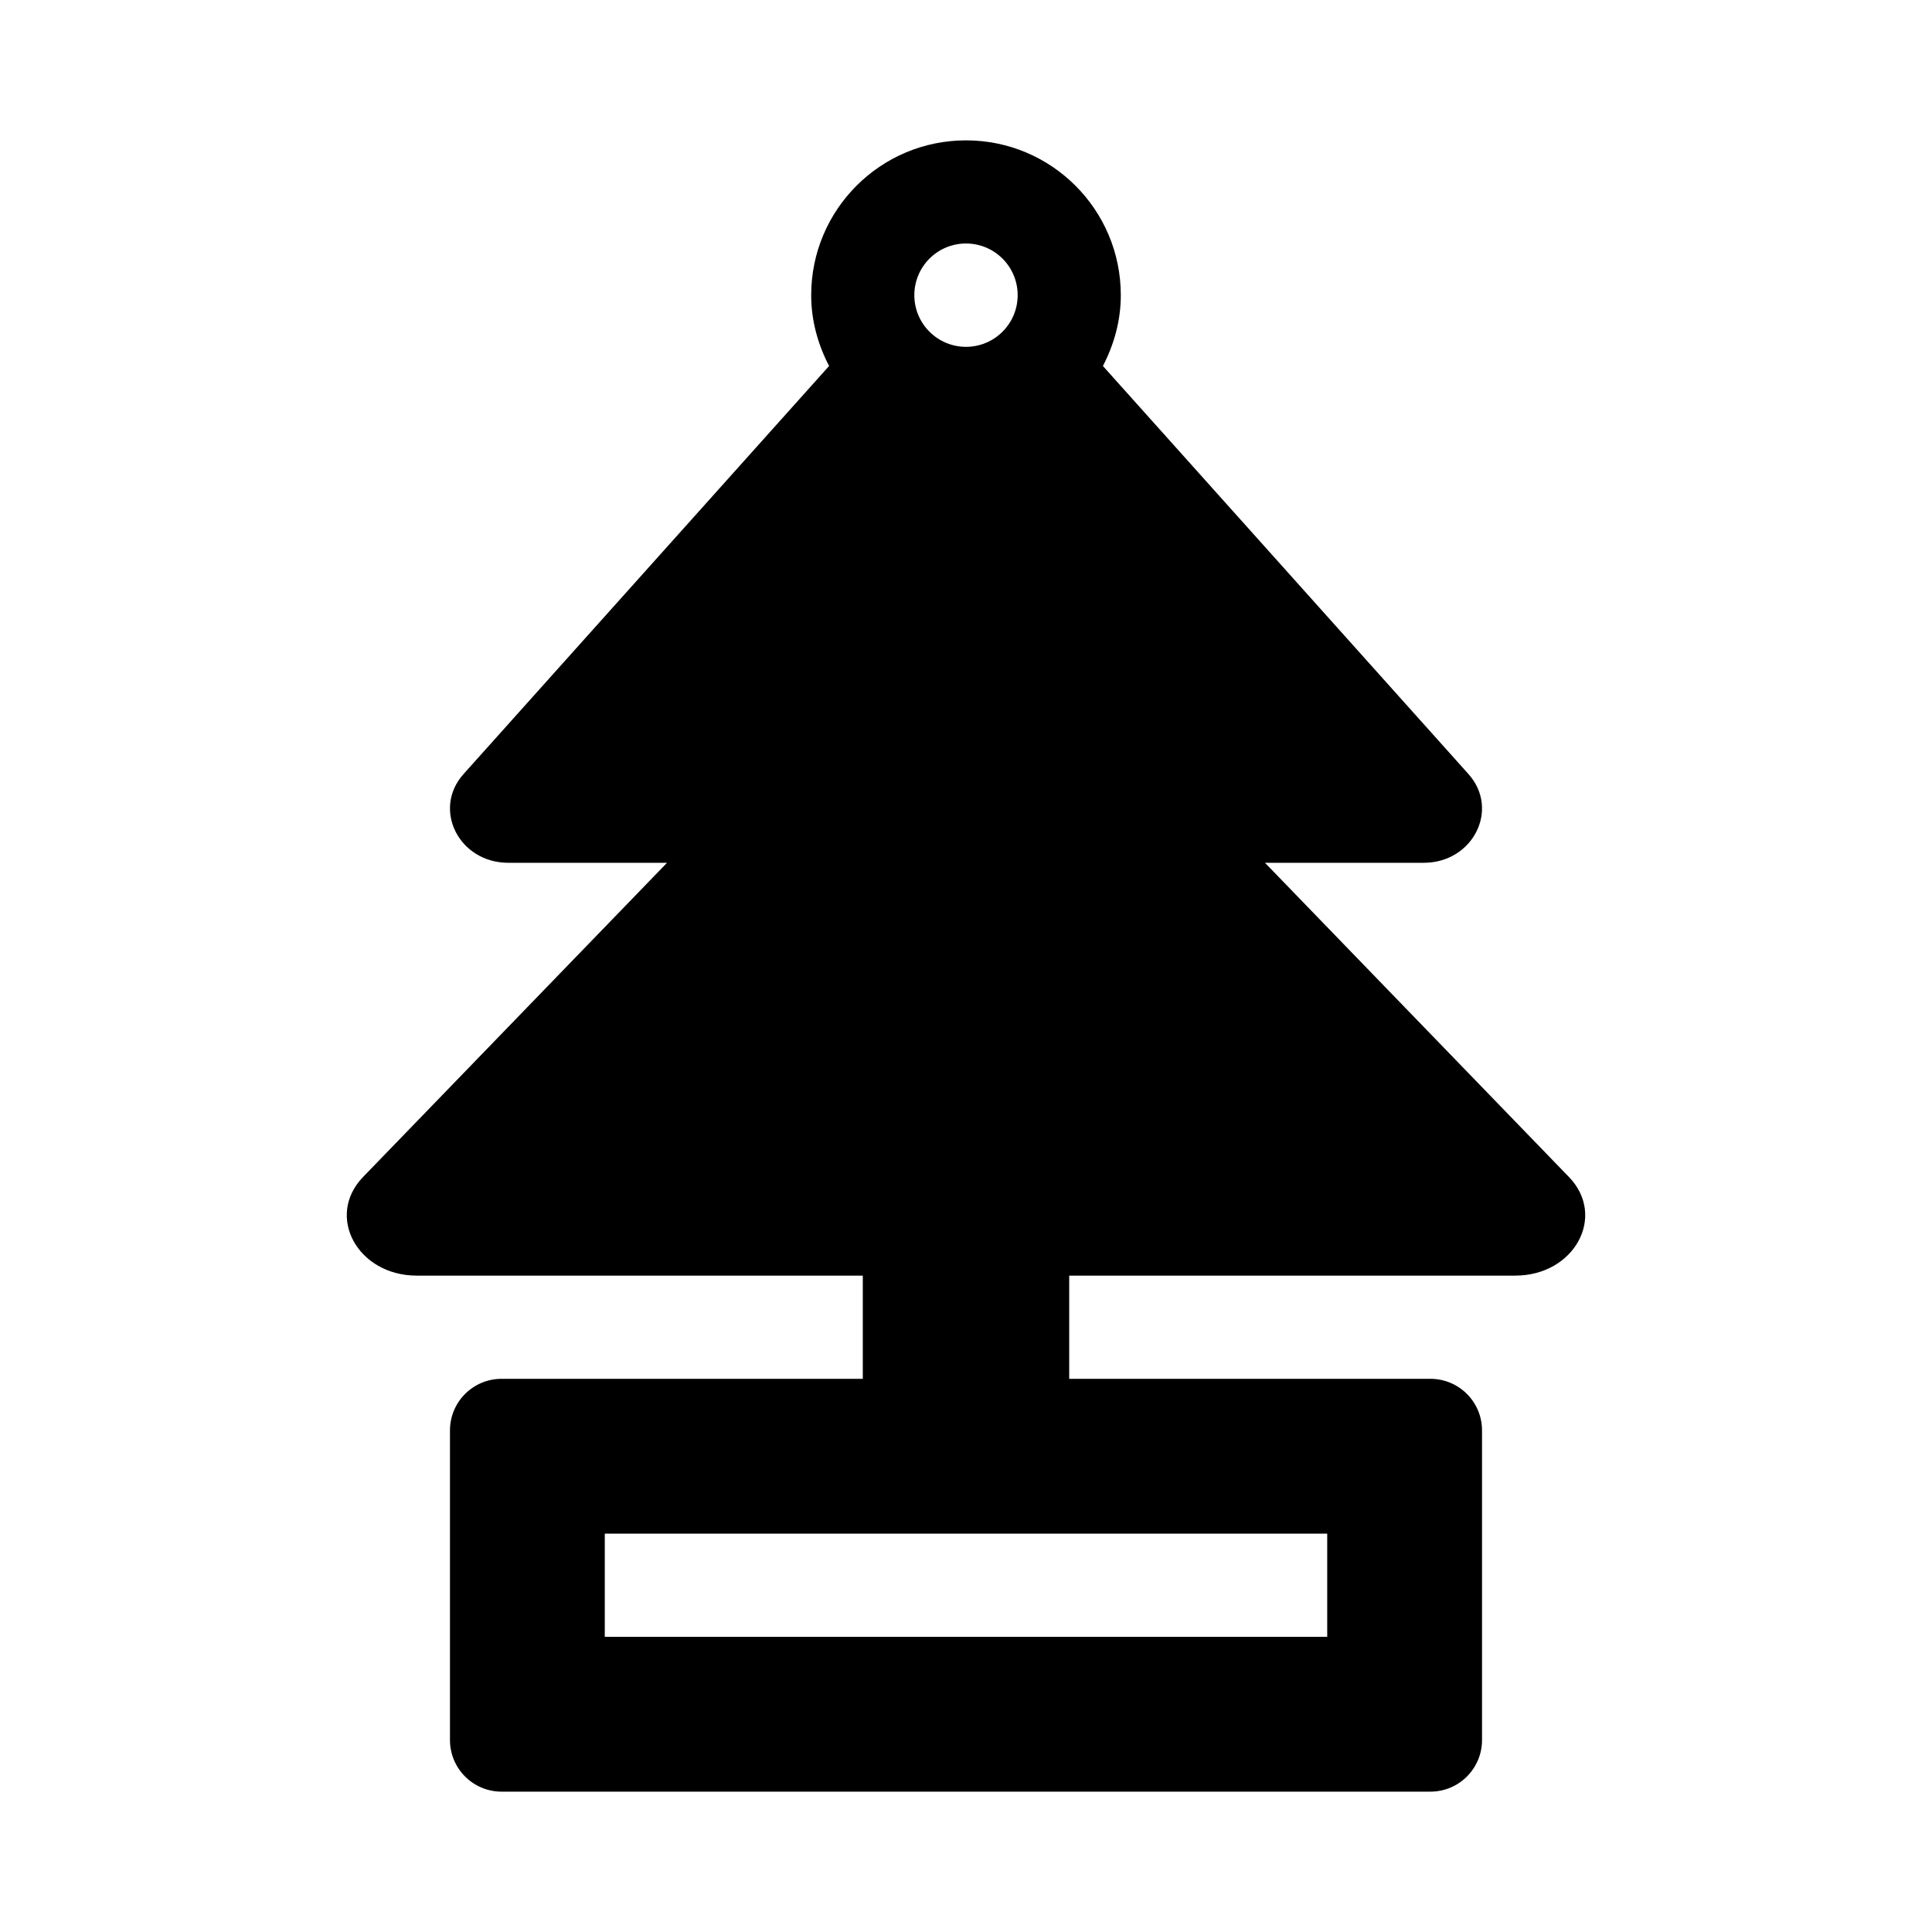
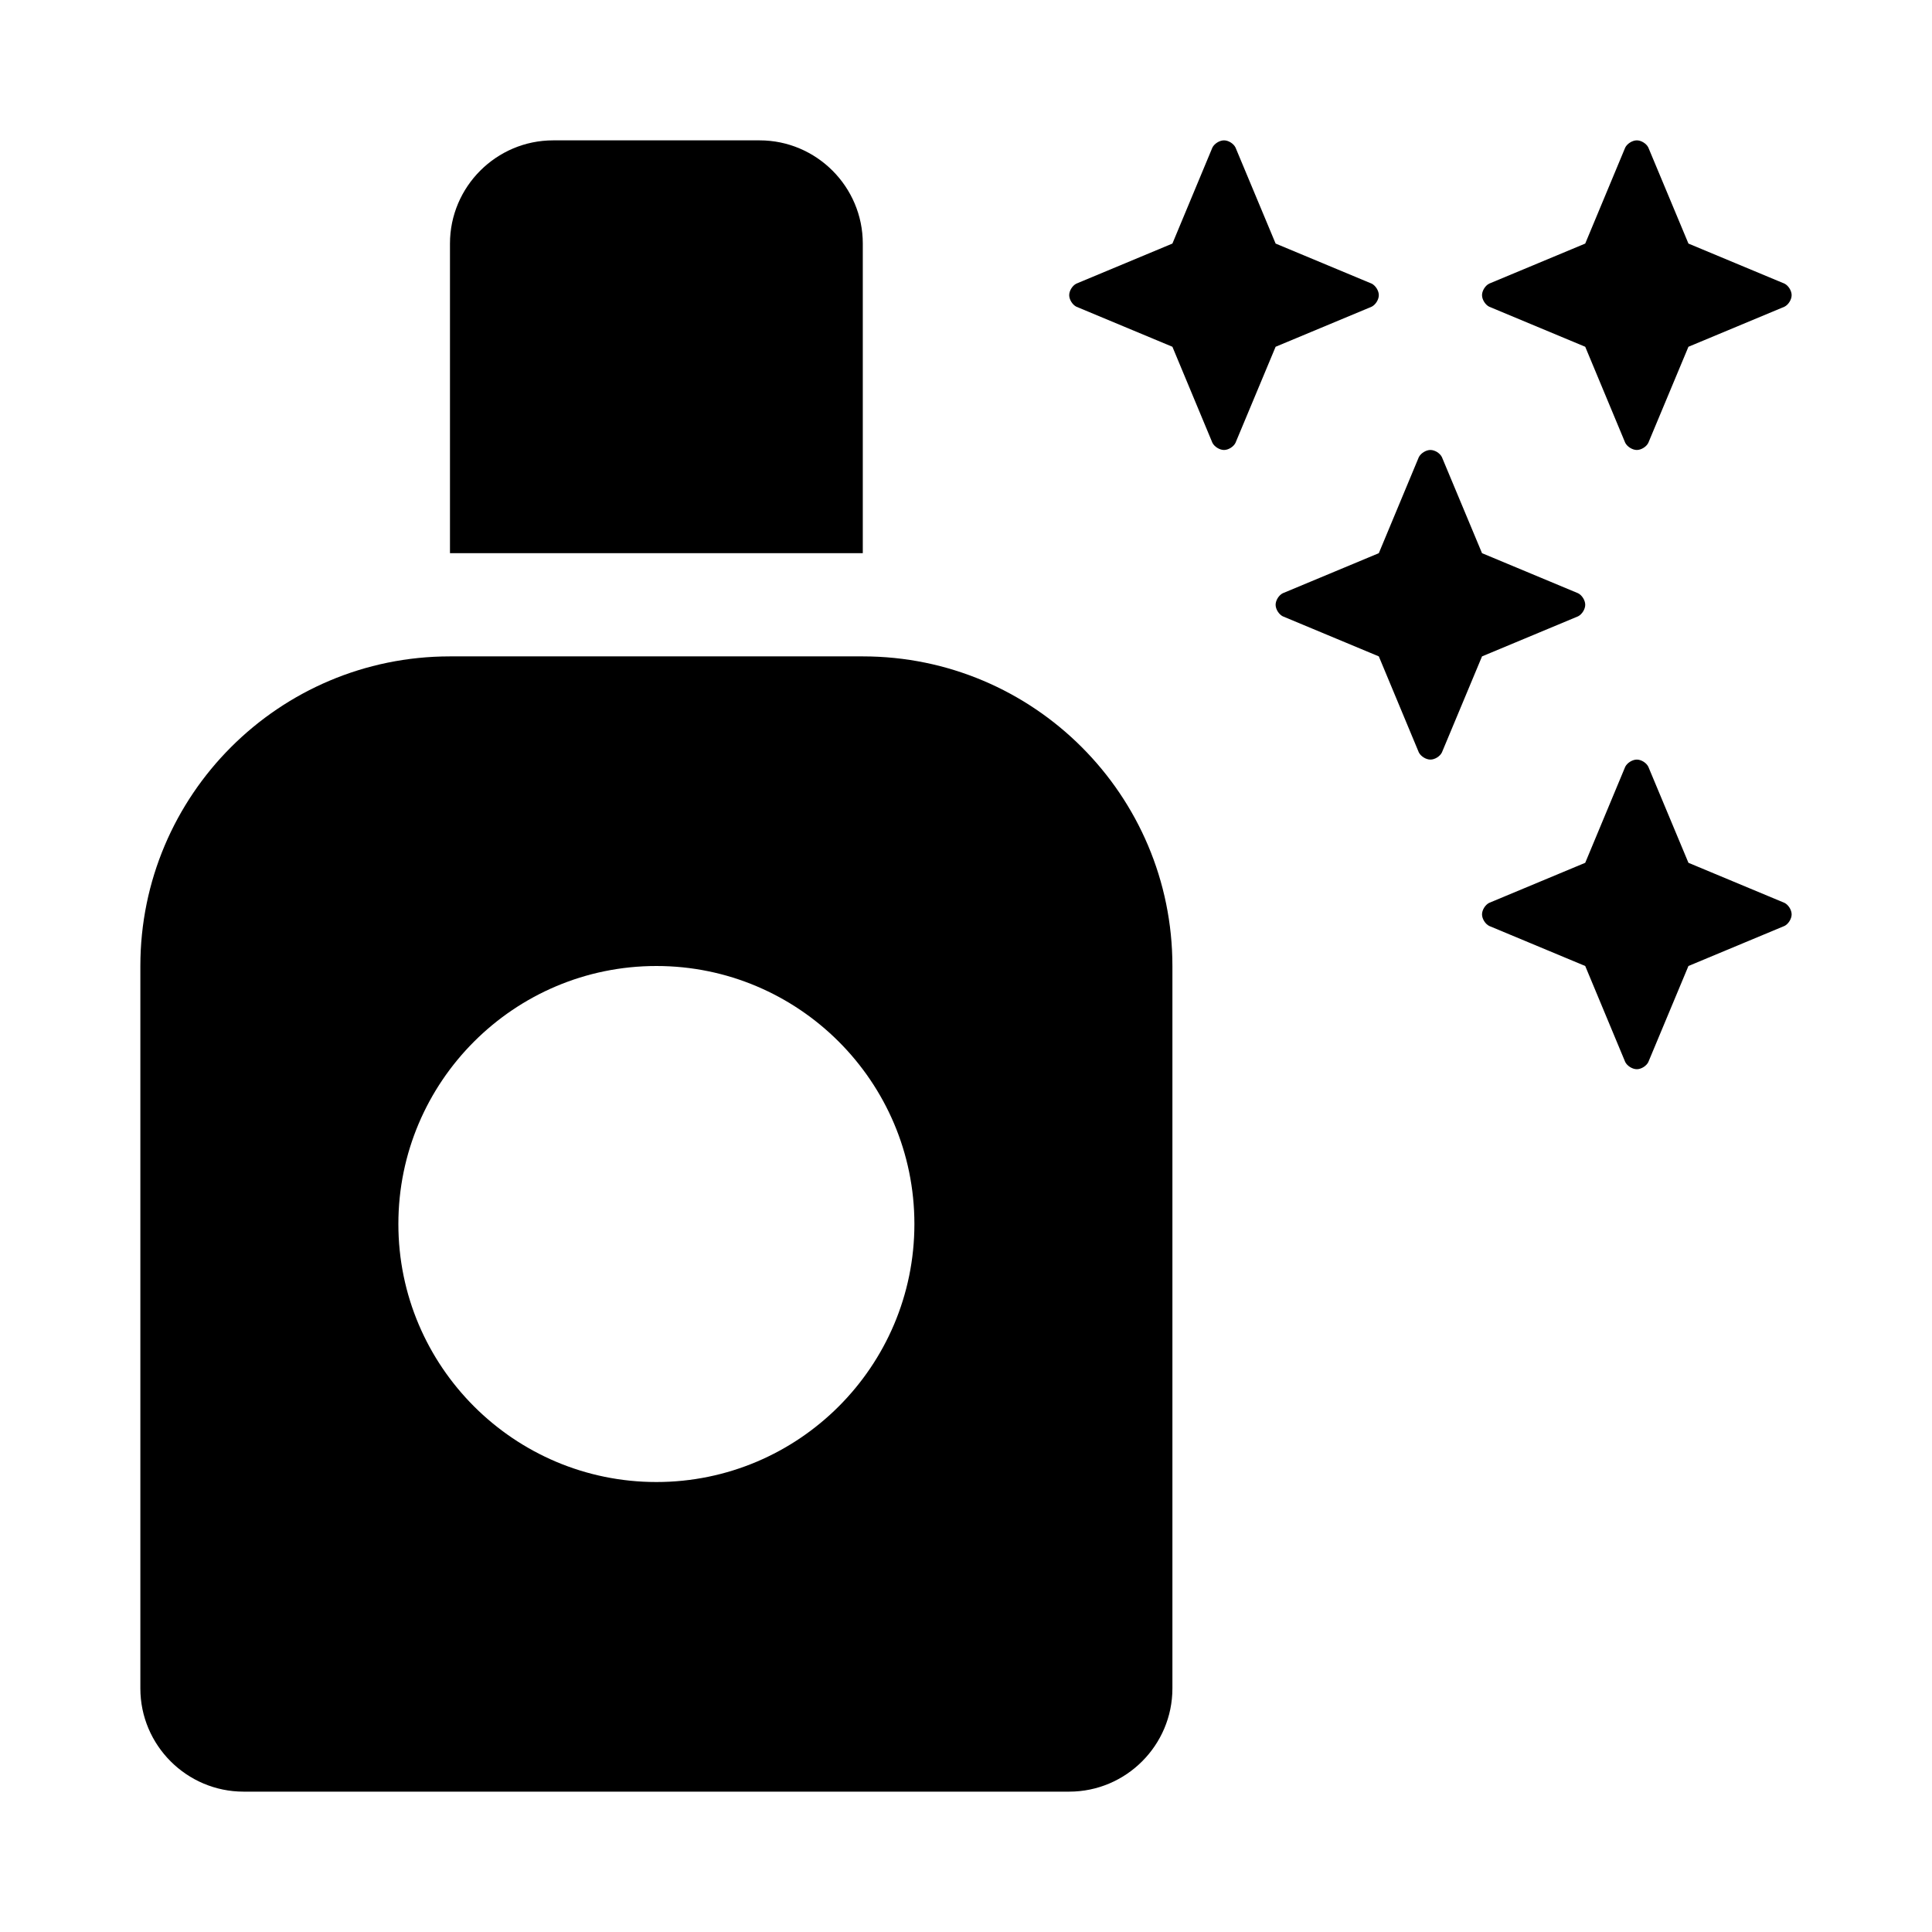
- <svg xmlns="http://www.w3.org/2000/svg" width="100%" height="100%" viewBox="-107.52 -43.52 599.04 599.04">
-   <path d="M378.94 321.41L284.7 224h49.22c15.3 0 23.66-16.6 13.86-27.53L234.45 69.96c3.43-6.61 5.55-14 5.55-21.96 0-26.51-21.49-48-48-48s-48 21.49-48 48c0 7.96 2.12 15.35 5.55 21.96L36.22 196.47C26.42 207.4 34.78 224 50.08 224H99.3L5.06 321.41C-6.69 333.56 3.34 352 21.7 352H160v32H48c-8.84 0-16 7.16-16 16v96c0 8.84 7.16 16 16 16h288c8.84 0 16-7.16 16-16v-96c0-8.84-7.16-16-16-16H224v-32h138.3c18.36 0 28.39-18.44 16.64-30.59zM192 31.98c8.85 0 16.02 7.17 16.02 16.02 0 8.84-7.17 16.02-16.02 16.02S175.98 56.84 175.98 48c0-8.85 7.17-16.02 16.02-16.02zM304 432v32H80v-32h224z" />
+ <svg xmlns="http://www.w3.org/2000/svg" width="100%" height="100%" viewBox="-43.52 -43.52 599.04 599.04">
+   <path d="M224 160H96c-53 0-96 43-96 96v224c0 17.625 14.375 32 32 32h256c17.625 0 32-14.375 32-32V256c0-53-43-96-96-96zm-64 256c-44.125 0-80-35.875-80-80s35.875-80 80-80 80 35.875 80 80-35.875 80-80 80zm64-384c0-17.625-14.375-32-32-32h-64c-17.625 0-32 14.375-32 32v96h128V32zm157.781 19.578C383 50.969 384 49.359 384 48c0-1.375-1-2.969-2.219-3.578L352 32 339.562 2.219C338.969 1 337.375 0 336 0s-2.969 1-3.594 2.219L320 32l-29.781 12.422C289 45.031 288 46.625 288 48c0 1.359 1 2.969 2.219 3.578L320 64l12.406 29.781C333.031 95 334.625 96 336 96s2.969-1 3.562-2.219L352 64l29.781-12.422zM448 64l12.406 29.781C461.031 95 462.625 96 464 96s2.969-1 3.562-2.219L480 64l29.781-12.422C511 50.969 512 49.359 512 48c0-1.375-1-2.969-2.219-3.578L480 32 467.562 2.219C466.969 1 465.375 0 464 0s-2.969 1-3.594 2.219L448 32l-29.781 12.422C417 45.031 416 46.625 416 48c0 1.359 1 2.969 2.219 3.578L448 64zm32 160l-12.438-29.781C466.969 193 465.375 192 464 192s-2.969 1-3.594 2.219L448 224l-29.781 12.422C417 237.031 416 238.625 416 240c0 1.359 1 2.969 2.219 3.578L448 256l12.406 29.781C461.031 287 462.625 288 464 288s2.969-1 3.562-2.219L480 256l29.781-12.422C511 242.969 512 241.359 512 240c0-1.375-1-2.969-2.219-3.578L480 224zm-34.219-76.422C447 146.969 448 145.359 448 144c0-1.375-1-2.969-2.219-3.578L416 128l-12.438-29.781C402.969 97 401.375 96 400 96s-2.969 1-3.594 2.219L384 128l-29.781 12.422C353 141.031 352 142.625 352 144c0 1.359 1 2.969 2.219 3.578L384 160l12.406 29.781C397.031 191 398.625 192 400 192s2.969-1 3.562-2.219L416 160l29.781-12.422z" />
</svg>
